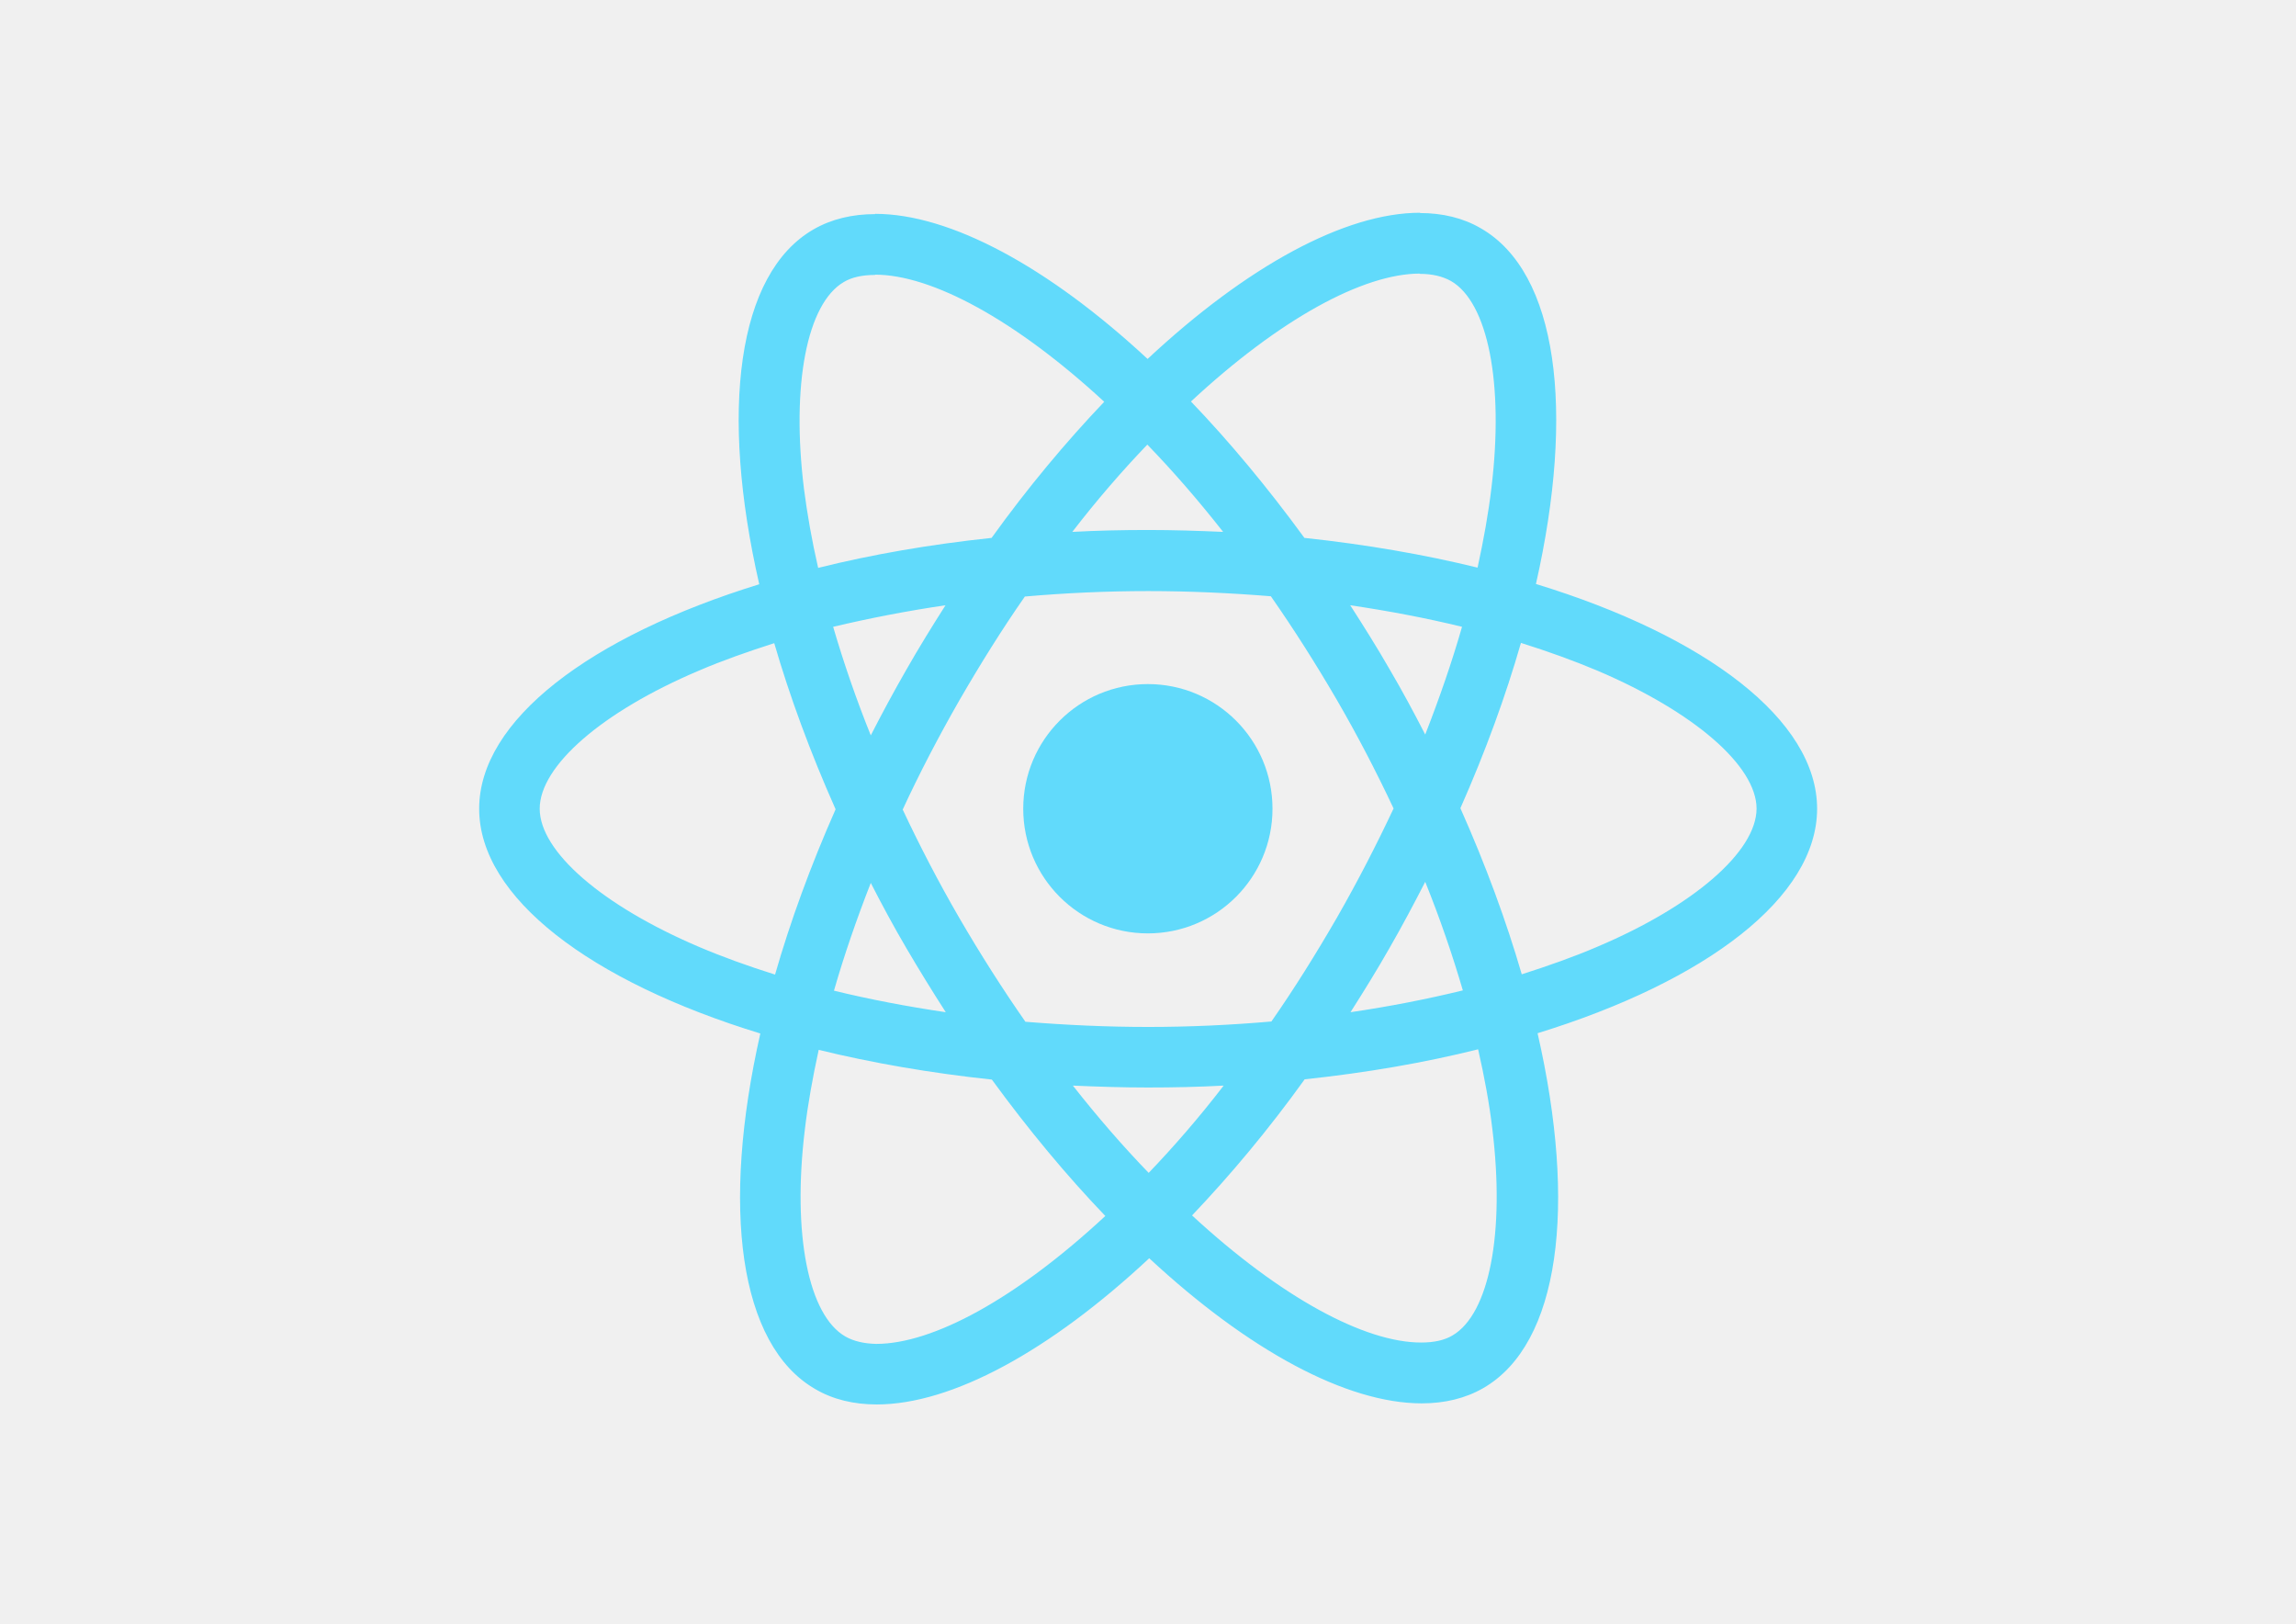
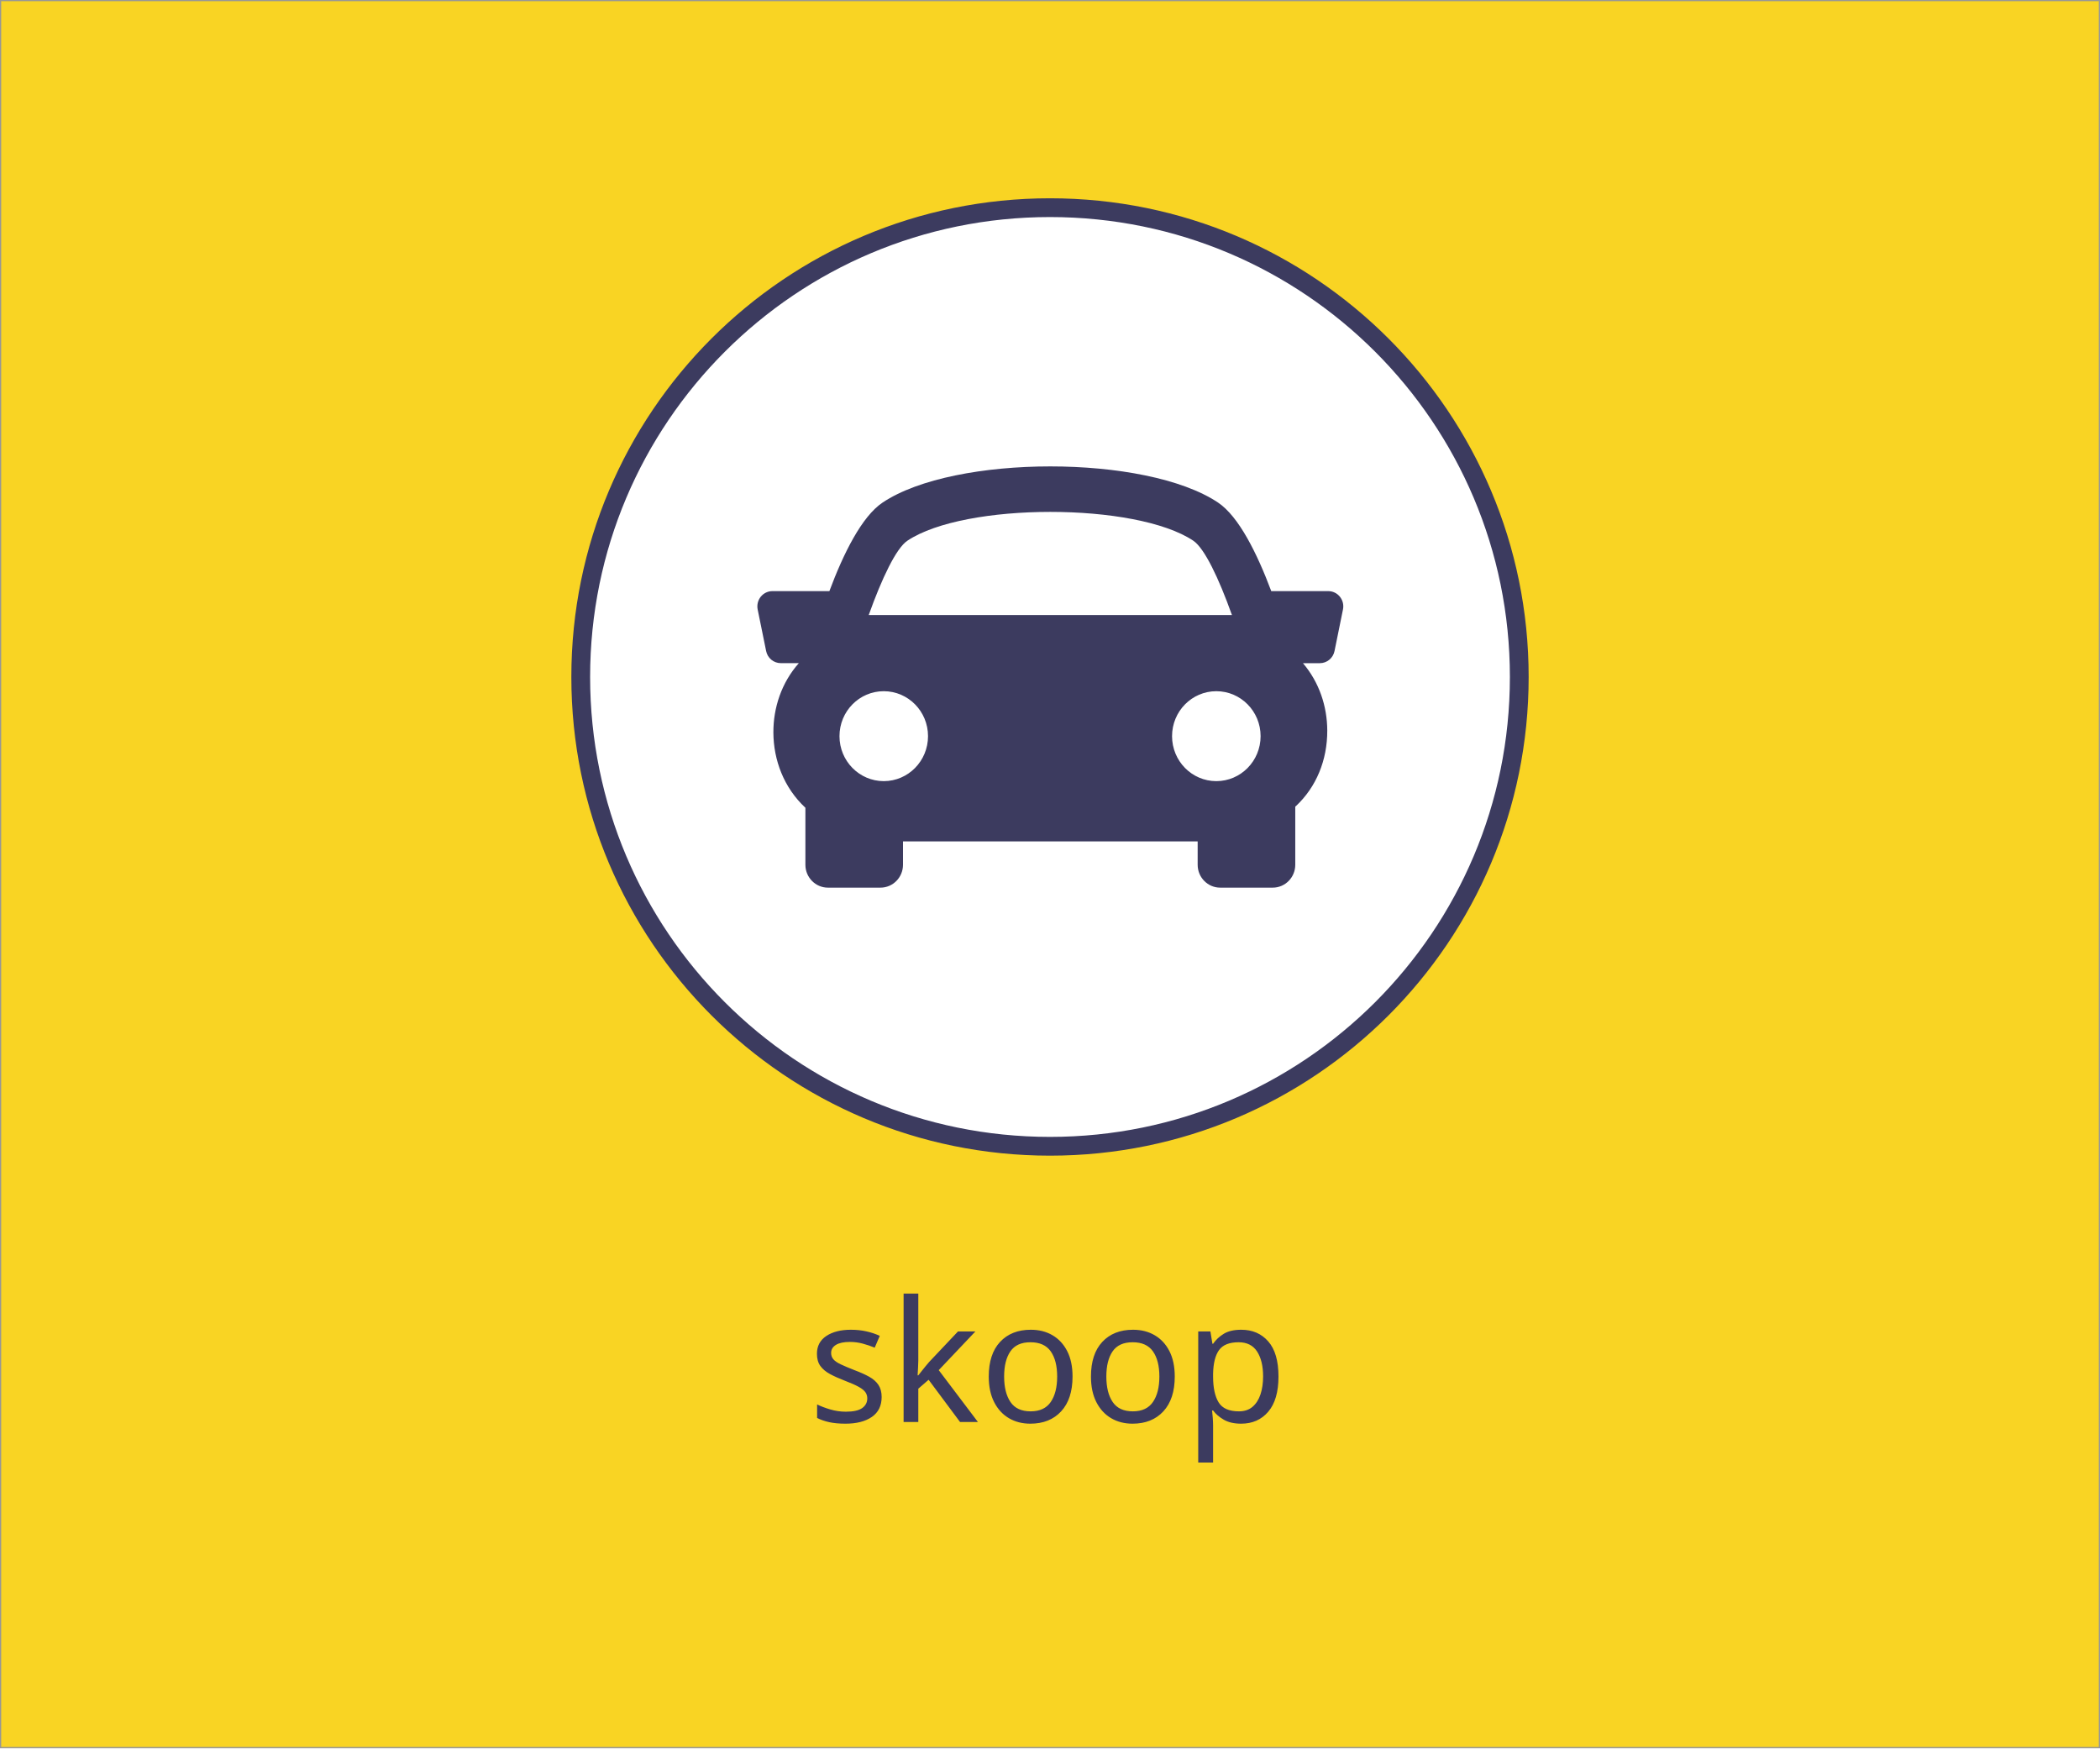
- <svg xmlns="http://www.w3.org/2000/svg" viewBox="0 0 841.9 595.3">
-   <g fill="#61DAFB">
-     <path d="M666.3 296.5c0-32.5-40.7-63.3-103.1-82.4 14.4-63.6 8-114.2-20.2-130.4-6.5-3.8-14.1-5.6-22.4-5.6v22.3c4.6 0 8.3.9 11.4 2.6 13.6 7.8 19.5 37.5 14.9 75.7-1.1 9.4-2.9 19.3-5.1 29.4-19.6-4.8-41-8.5-63.5-10.9-13.5-18.5-27.5-35.3-41.6-50 32.6-30.3 63.2-46.9 84-46.9V78c-27.5 0-63.5 19.6-99.9 53.6-36.4-33.8-72.4-53.2-99.9-53.2v22.3c20.7 0 51.4 16.5 84 46.6-14 14.7-28 31.4-41.3 49.9-22.6 2.4-44 6.1-63.6 11-2.3-10-4-19.7-5.2-29-4.7-38.2 1.1-67.9 14.6-75.8 3-1.8 6.9-2.6 11.5-2.6V78.5c-8.4 0-16 1.8-22.6 5.6-28.1 16.2-34.4 66.7-19.9 130.1-62.2 19.2-102.7 49.9-102.7 82.3 0 32.5 40.7 63.3 103.1 82.4-14.4 63.6-8 114.2 20.2 130.4 6.5 3.8 14.1 5.6 22.5 5.6 27.5 0 63.5-19.6 99.9-53.6 36.4 33.8 72.4 53.2 99.9 53.2 8.4 0 16-1.8 22.6-5.6 28.1-16.2 34.4-66.7 19.9-130.1 62-19.1 102.5-49.9 102.5-82.3zm-130.2-66.7c-3.7 12.9-8.3 26.2-13.5 39.5-4.1-8-8.4-16-13.1-24-4.6-8-9.5-15.8-14.4-23.4 14.2 2.1 27.9 4.7 41 7.9zm-45.8 106.5c-7.8 13.5-15.8 26.3-24.1 38.2-14.9 1.3-30 2-45.2 2-15.1 0-30.2-.7-45-1.9-8.3-11.9-16.4-24.6-24.2-38-7.6-13.1-14.5-26.4-20.8-39.8 6.2-13.4 13.2-26.8 20.7-39.9 7.8-13.5 15.8-26.3 24.1-38.2 14.9-1.3 30-2 45.2-2 15.1 0 30.2.7 45 1.9 8.3 11.9 16.4 24.6 24.2 38 7.6 13.1 14.5 26.4 20.8 39.8-6.3 13.4-13.2 26.8-20.7 39.9zm32.3-13c5.4 13.4 10 26.8 13.8 39.8-13.1 3.2-26.9 5.9-41.2 8 4.9-7.7 9.8-15.6 14.4-23.7 4.6-8 8.9-16.1 13-24.1zM421.2 430c-9.3-9.6-18.6-20.3-27.8-32 9 .4 18.2.7 27.5.7 9.4 0 18.7-.2 27.8-.7-9 11.7-18.3 22.4-27.5 32zm-74.4-58.9c-14.2-2.1-27.9-4.7-41-7.9 3.7-12.9 8.3-26.2 13.5-39.5 4.1 8 8.4 16 13.1 24 4.7 8 9.5 15.8 14.4 23.4zM420.7 163c9.3 9.6 18.6 20.3 27.8 32-9-.4-18.2-.7-27.5-.7-9.4 0-18.7.2-27.8.7 9-11.7 18.3-22.4 27.5-32zm-74 58.9c-4.9 7.7-9.8 15.6-14.4 23.7-4.6 8-8.9 16-13 24-5.4-13.4-10-26.8-13.8-39.8 13.1-3.1 26.9-5.8 41.2-7.9zm-90.5 125.2c-35.4-15.1-58.3-34.9-58.3-50.6 0-15.7 22.9-35.6 58.3-50.6 8.6-3.7 18-7 27.7-10.1 5.7 19.6 13.2 40 22.5 60.9-9.2 20.8-16.6 41.1-22.2 60.6-9.9-3.1-19.3-6.5-28-10.2zM310 490c-13.6-7.8-19.5-37.5-14.9-75.7 1.1-9.4 2.9-19.3 5.1-29.4 19.6 4.8 41 8.5 63.5 10.9 13.5 18.5 27.5 35.3 41.6 50-32.6 30.3-63.2 46.9-84 46.9-4.5-.1-8.3-1-11.3-2.7zm237.2-76.2c4.7 38.2-1.1 67.9-14.6 75.8-3 1.8-6.9 2.6-11.5 2.6-20.7 0-51.4-16.5-84-46.6 14-14.7 28-31.4 41.3-49.9 22.6-2.4 44-6.1 63.6-11 2.3 10.1 4.1 19.8 5.2 29.1zm38.5-66.7c-8.6 3.7-18 7-27.7 10.1-5.7-19.6-13.2-40-22.5-60.9 9.2-20.8 16.6-41.1 22.2-60.6 9.9 3.1 19.3 6.5 28.1 10.2 35.4 15.1 58.3 34.9 58.3 50.6-.1 15.7-23 35.6-58.4 50.6zM320.8 78.4z" />
-     <circle cx="420.9" cy="296.5" r="45.7" />
-     <path d="M520.5 78.1z" />
+ <svg xmlns="http://www.w3.org/2000/svg" xmlns:xlink="http://www.w3.org/1999/xlink" width="1790px" height="1490px" viewBox="0 0 1790 1490" version="1.1">
+   <defs>
+     <rect id="path-1" x="0" y="0" width="1790" height="1490" />
+   </defs>
+   <g id="Welcome" stroke="none" stroke-width="1" fill="none" fill-rule="evenodd">
+     <g id="Rectangle-2">
+       <use fill="#F9D423" fill-rule="evenodd" xlink:href="#path-1" />
+       <rect stroke="#979797" stroke-width="1" x="0.5" y="0.5" width="1789" height="1489" />
+     </g>
+     <ellipse id="Oval" stroke="#3C3B5F" stroke-width="16" fill="#FFFFFF" cx="895" cy="577" rx="400" ry="400" />
+     <g id="sports-car" transform="translate(895, 577) scale(1, -1) rotate(180) translate(-895, -577) translate(645, 397)" fill-rule="nonzero" fill="#3C3B5F">
+       <path d="M496.566,111.62 C494.124,108.594 490.479,106.827 486.656,106.827 L438.05,106.827 C426.055,74.692 410.428,43.206 392.666,31.321 C331.221,-9.738 168.241,-9.738 106.796,31.321 C89.021,43.219 73.459,74.744 61.4,106.827 L12.794,106.827 C8.932,106.827 5.3,108.594 2.883,111.62 C0.454,114.634 -0.518,118.622 0.275,122.453 L7.474,157.888 C8.702,163.928 13.945,168.24 19.993,168.24 L34.392,168.24 C20.492,184.529 13.753,205.039 13.663,225.562 C13.574,250.916 23.05,273.829 40.377,290.04 C40.569,290.209 40.761,290.326 40.94,290.495 L40.94,340.074 C40.94,350.816 49.533,359.558 60.121,359.558 L104.955,359.558 C115.543,359.558 124.136,350.816 124.136,340.074 L124.136,320.149 L375.3,320.149 L375.3,340.074 C375.3,350.816 383.894,359.558 394.482,359.558 L439.316,359.558 C449.878,359.558 458.497,350.816 458.497,340.074 L458.497,291.469 C476.886,274.362 485.671,250.826 485.786,227.328 C485.863,206.104 478.817,184.84 464.098,168.214 L479.456,168.214 C485.53,168.214 490.773,163.902 491.975,157.849 L499.188,122.427 C499.929,118.622 498.996,114.66 496.566,111.62 Z M127.858,63.859 C176.835,31.113 322.602,31.113 371.553,63.859 C381.067,70.198 393.305,95.826 404.52,127.207 L94.917,127.207 C106.106,95.839 118.344,70.224 127.858,63.859 Z M70.492,230.446 C70.492,209.273 87.397,192.127 108.229,192.127 C129.085,192.127 145.965,209.273 145.965,230.446 C145.965,251.618 129.085,268.777 108.229,268.777 C87.397,268.777 70.492,251.618 70.492,230.446 Z M391.707,268.777 C370.876,268.777 353.97,251.618 353.97,230.446 C353.97,209.273 370.876,192.127 391.707,192.127 C412.564,192.127 429.443,209.273 429.443,230.446 C429.443,251.618 412.538,268.777 391.707,268.777 Z" id="Shape" />
+     </g>
+     <text id="skoop" font-family="AvenirNext-Medium, Avenir Next" font-size="144" font-weight="400" fill="#3C3B5F">
+       <tspan x="689" y="1212">skoop</tspan>
+     </text>
  </g>
</svg>
